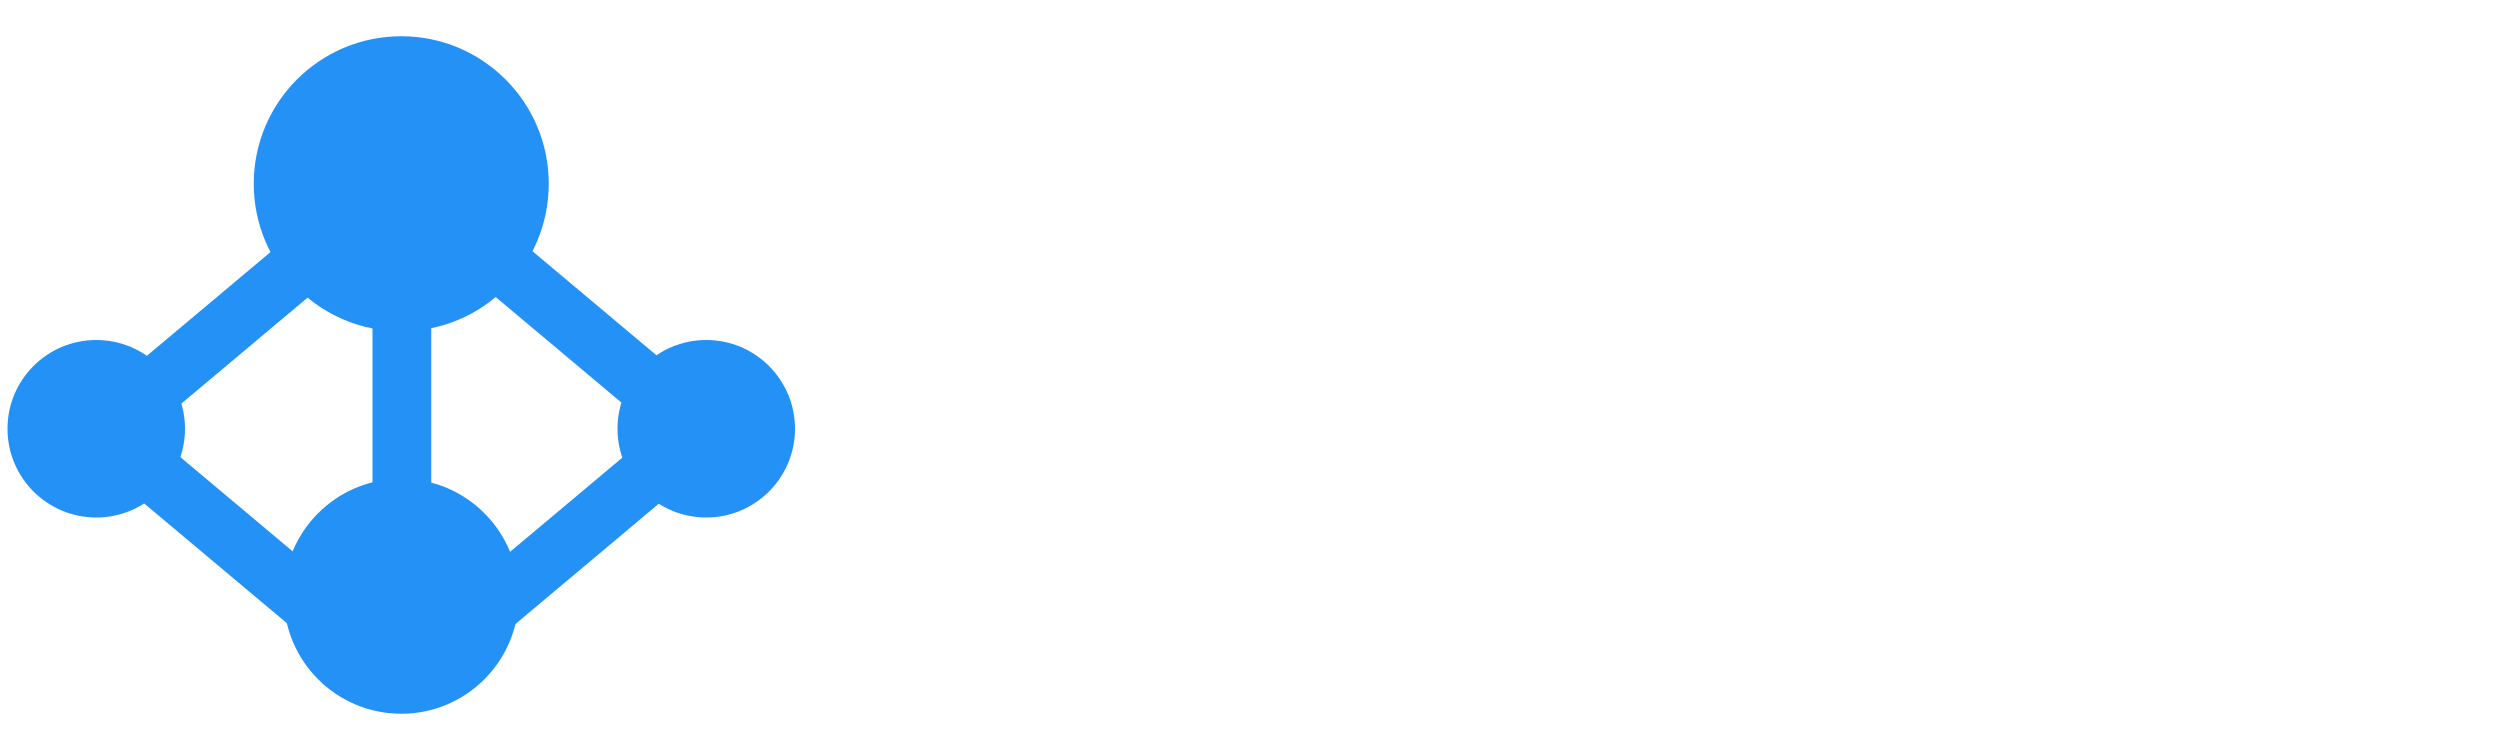
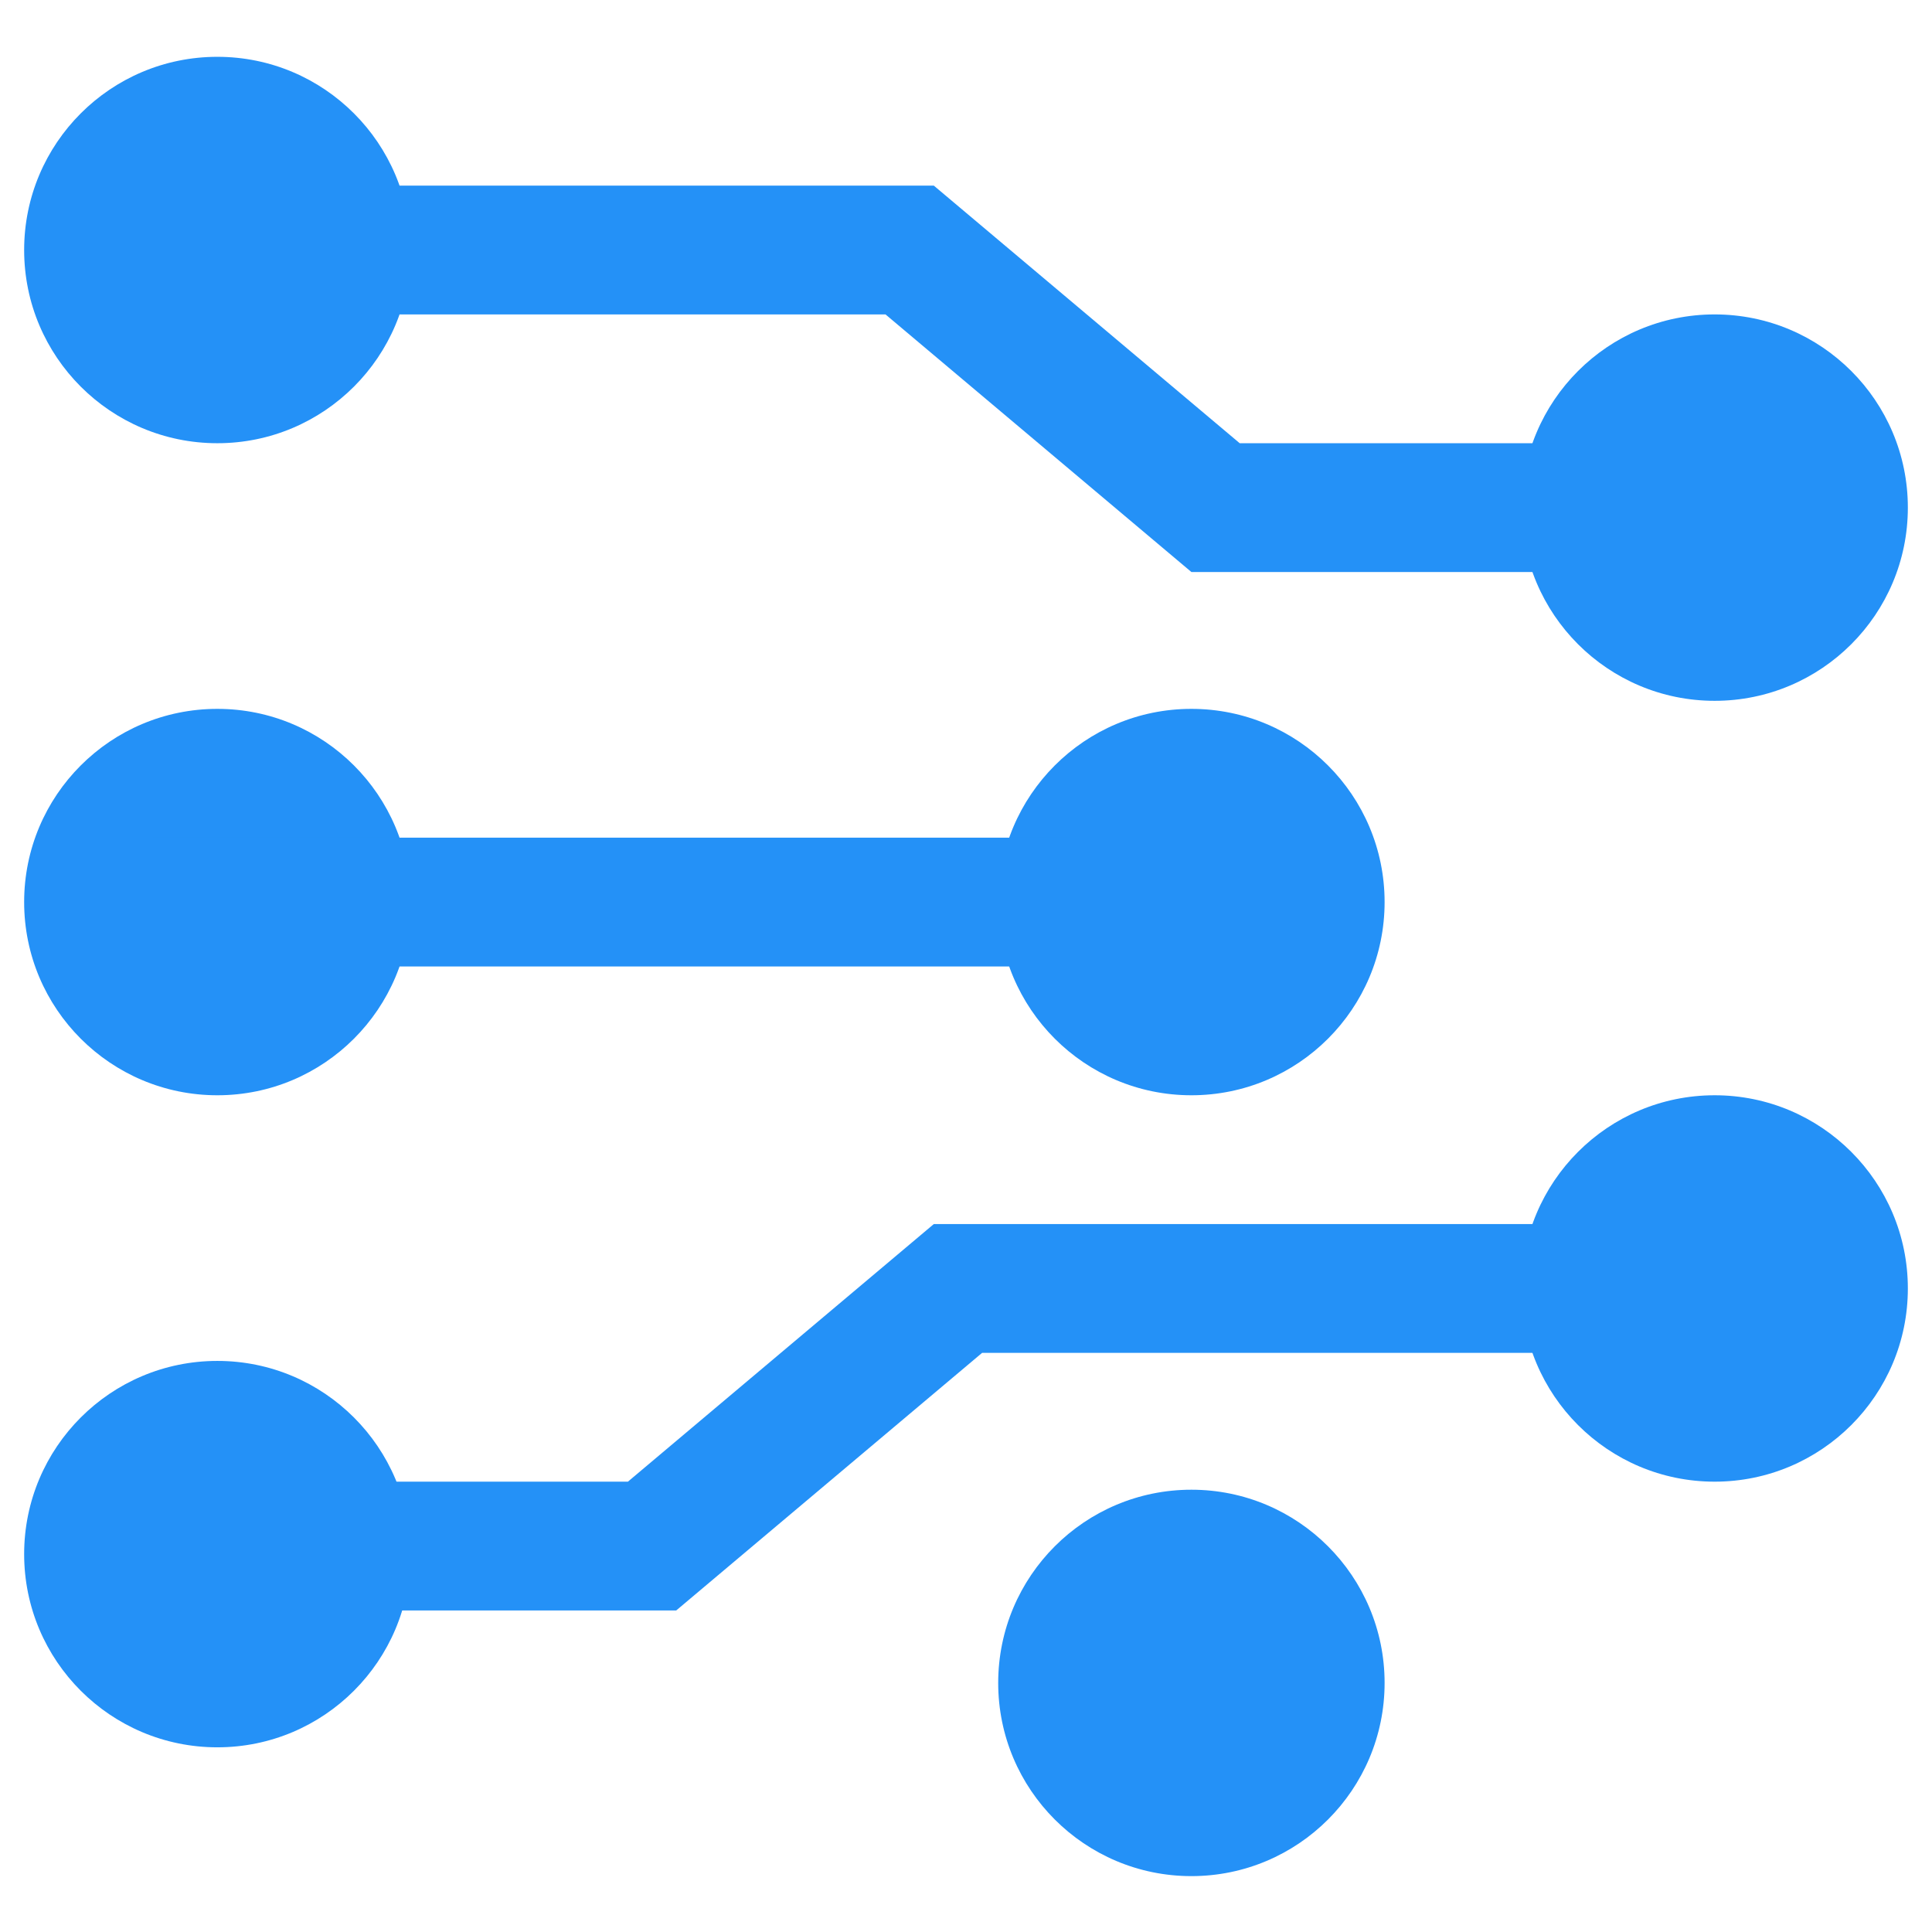
- <svg xmlns="http://www.w3.org/2000/svg" version="1.1" id="图层_1" x="0px" y="0px" viewBox="0 0 200 60" style="enable-background:new 0 0 200 60;" xml:space="preserve">
+ <svg xmlns="http://www.w3.org/2000/svg" version="1.1" id="图层_1" x="0px" y="0px" viewBox="0 0 24 24" style="enable-background:new 0 0 24 24;" xml:space="preserve">
  <style type="text/css">
	.st0{fill:#2491F7;}
</style>
-   <g>
-     <g>
-       <rect x="29.8" y="24" class="st0" width="4.7" height="17.3" />
-       <g>
-         <rect x="44.2" y="17.8" transform="matrix(0.6428 -0.766 0.766 0.6428 -3.634 45.1371)" class="st0" width="4.7" height="17.3" />
-         <rect x="15.3" y="17.8" transform="matrix(-0.6428 -0.766 0.766 -0.6428 8.8113 57.039)" class="st0" width="4.7" height="17.3" />
-       </g>
-       <g>
-         <rect x="16.1" y="34.4" transform="matrix(0.6428 -0.766 0.766 0.6428 -26.3572 29.4965)" class="st0" width="4.7" height="17.3" />
-         <rect x="43.5" y="34.4" transform="matrix(-0.6428 -0.766 0.766 -0.6428 42.3528 105.769)" class="st0" width="4.7" height="17.3" />
-       </g>
-       <circle class="st0" cx="32.1" cy="14.7" r="11.8" />
-       <circle class="st0" cx="32.1" cy="47.7" r="9.4" />
-       <g>
-         <circle class="st0" cx="7.7" cy="34.3" r="7.1" />
-         <circle class="st0" cx="56.5" cy="34.3" r="7.1" />
+   <g id="全部页面">
+     <g id="_x31_6流计算首页" transform="translate(-40, -12)">
+       <g id="menu">
+         <g id="logo_flow" transform="translate(40.9, 12.0058)">
+           <circle id="Oval" class="st0" cx="1.8" cy="3.1" r="2.4" />
+           <circle id="Oval-Copy-3" class="st0" cx="1.8" cy="11.2" r="2.4" />
+           <circle id="Oval-Copy-5" class="st0" cx="1.8" cy="19.3" r="2.4" />
+           <circle id="Oval-Copy-4" class="st0" cx="13.9" cy="11.2" r="2.4" />
+           <circle id="Oval-Copy-7" class="st0" cx="13.9" cy="20.9" r="2.4" />
+           <circle id="Oval-Copy-6" class="st0" cx="20.4" cy="16" r="2.4" />
+           <circle id="Oval-Copy-2" class="st0" cx="20.4" cy="6.3" r="2.4" />
+           <path id="Combined-Shape" class="st0" d="M10.7,2.3l3.8,3.2h5.9v1.6h-6.5v0l-3.8-3.2H1V2.3L10.7,2.3L10.7,2.3z" />
+           <path id="Combined-Shape-Copy-2" class="st0" d="M10.7,15.2l-3.8,3.2H1v1.6h6.5v0l3.8-3.2h9.2v-1.6L10.7,15.2L10.7,15.2z" />
+           <rect id="Rectangle-Copy-3" x="1" y="10.4" class="st0" width="11.4" height="1.6" />
+         </g>
      </g>
    </g>
  </g>
</svg>
